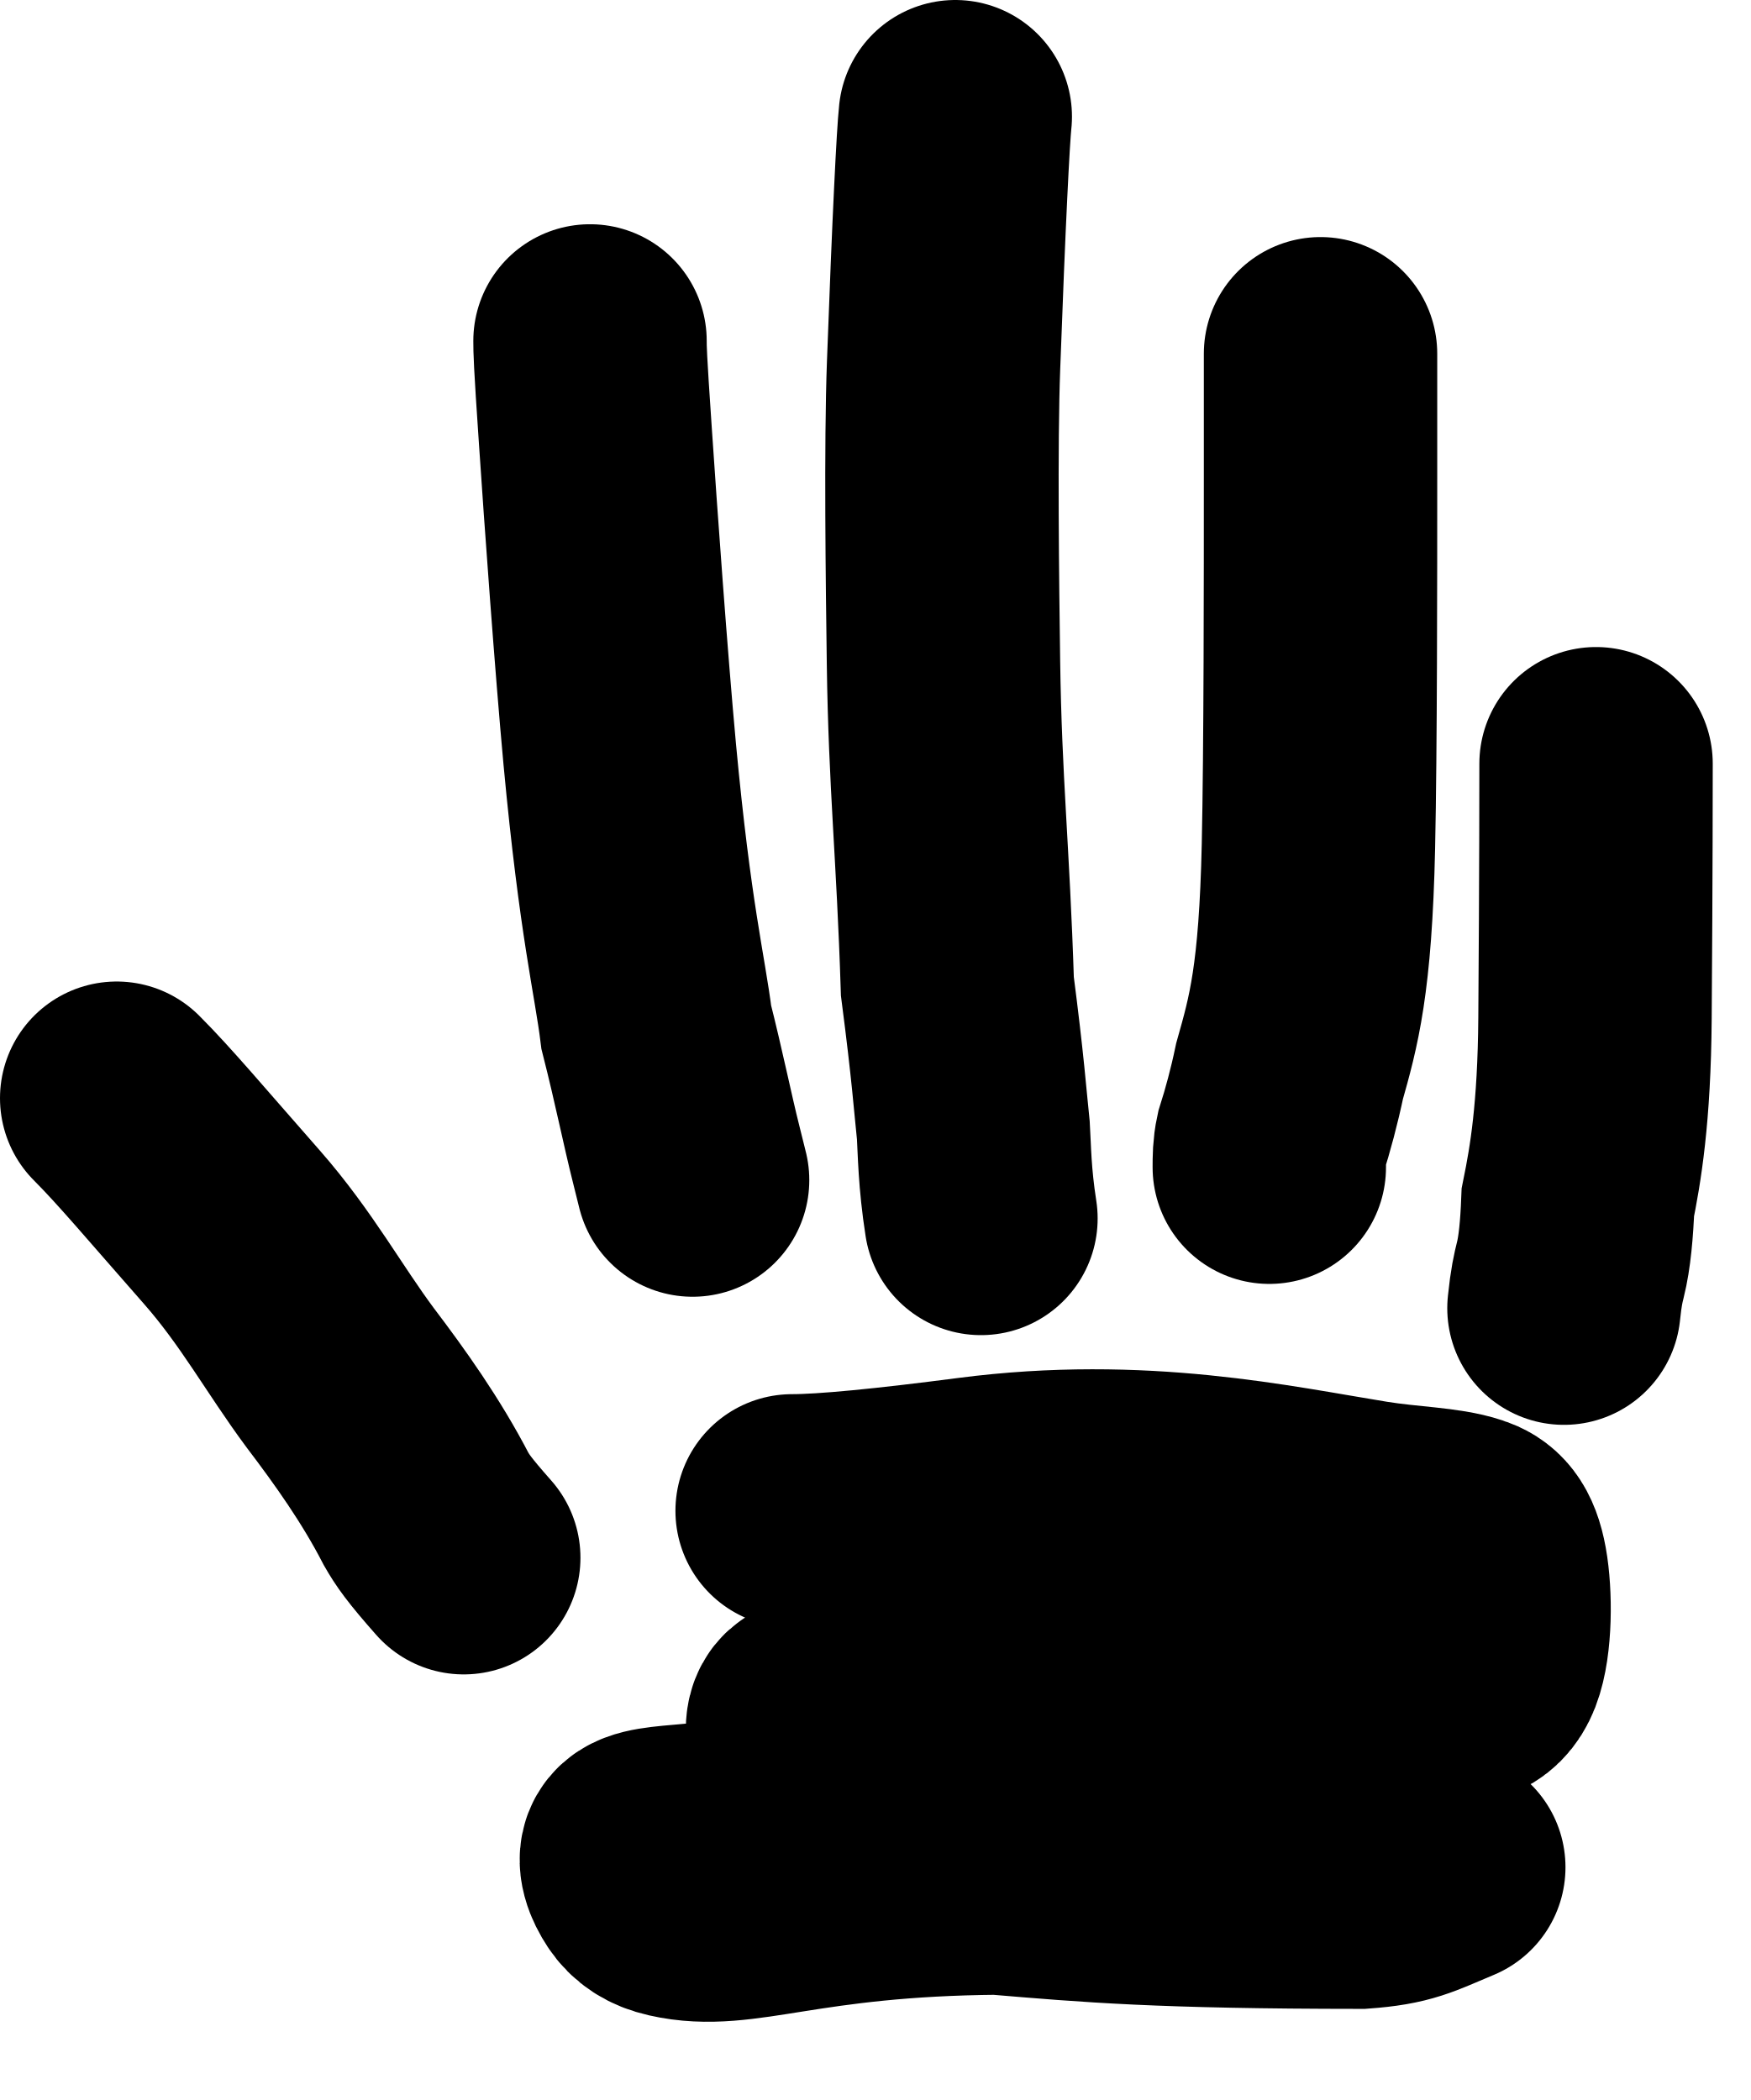
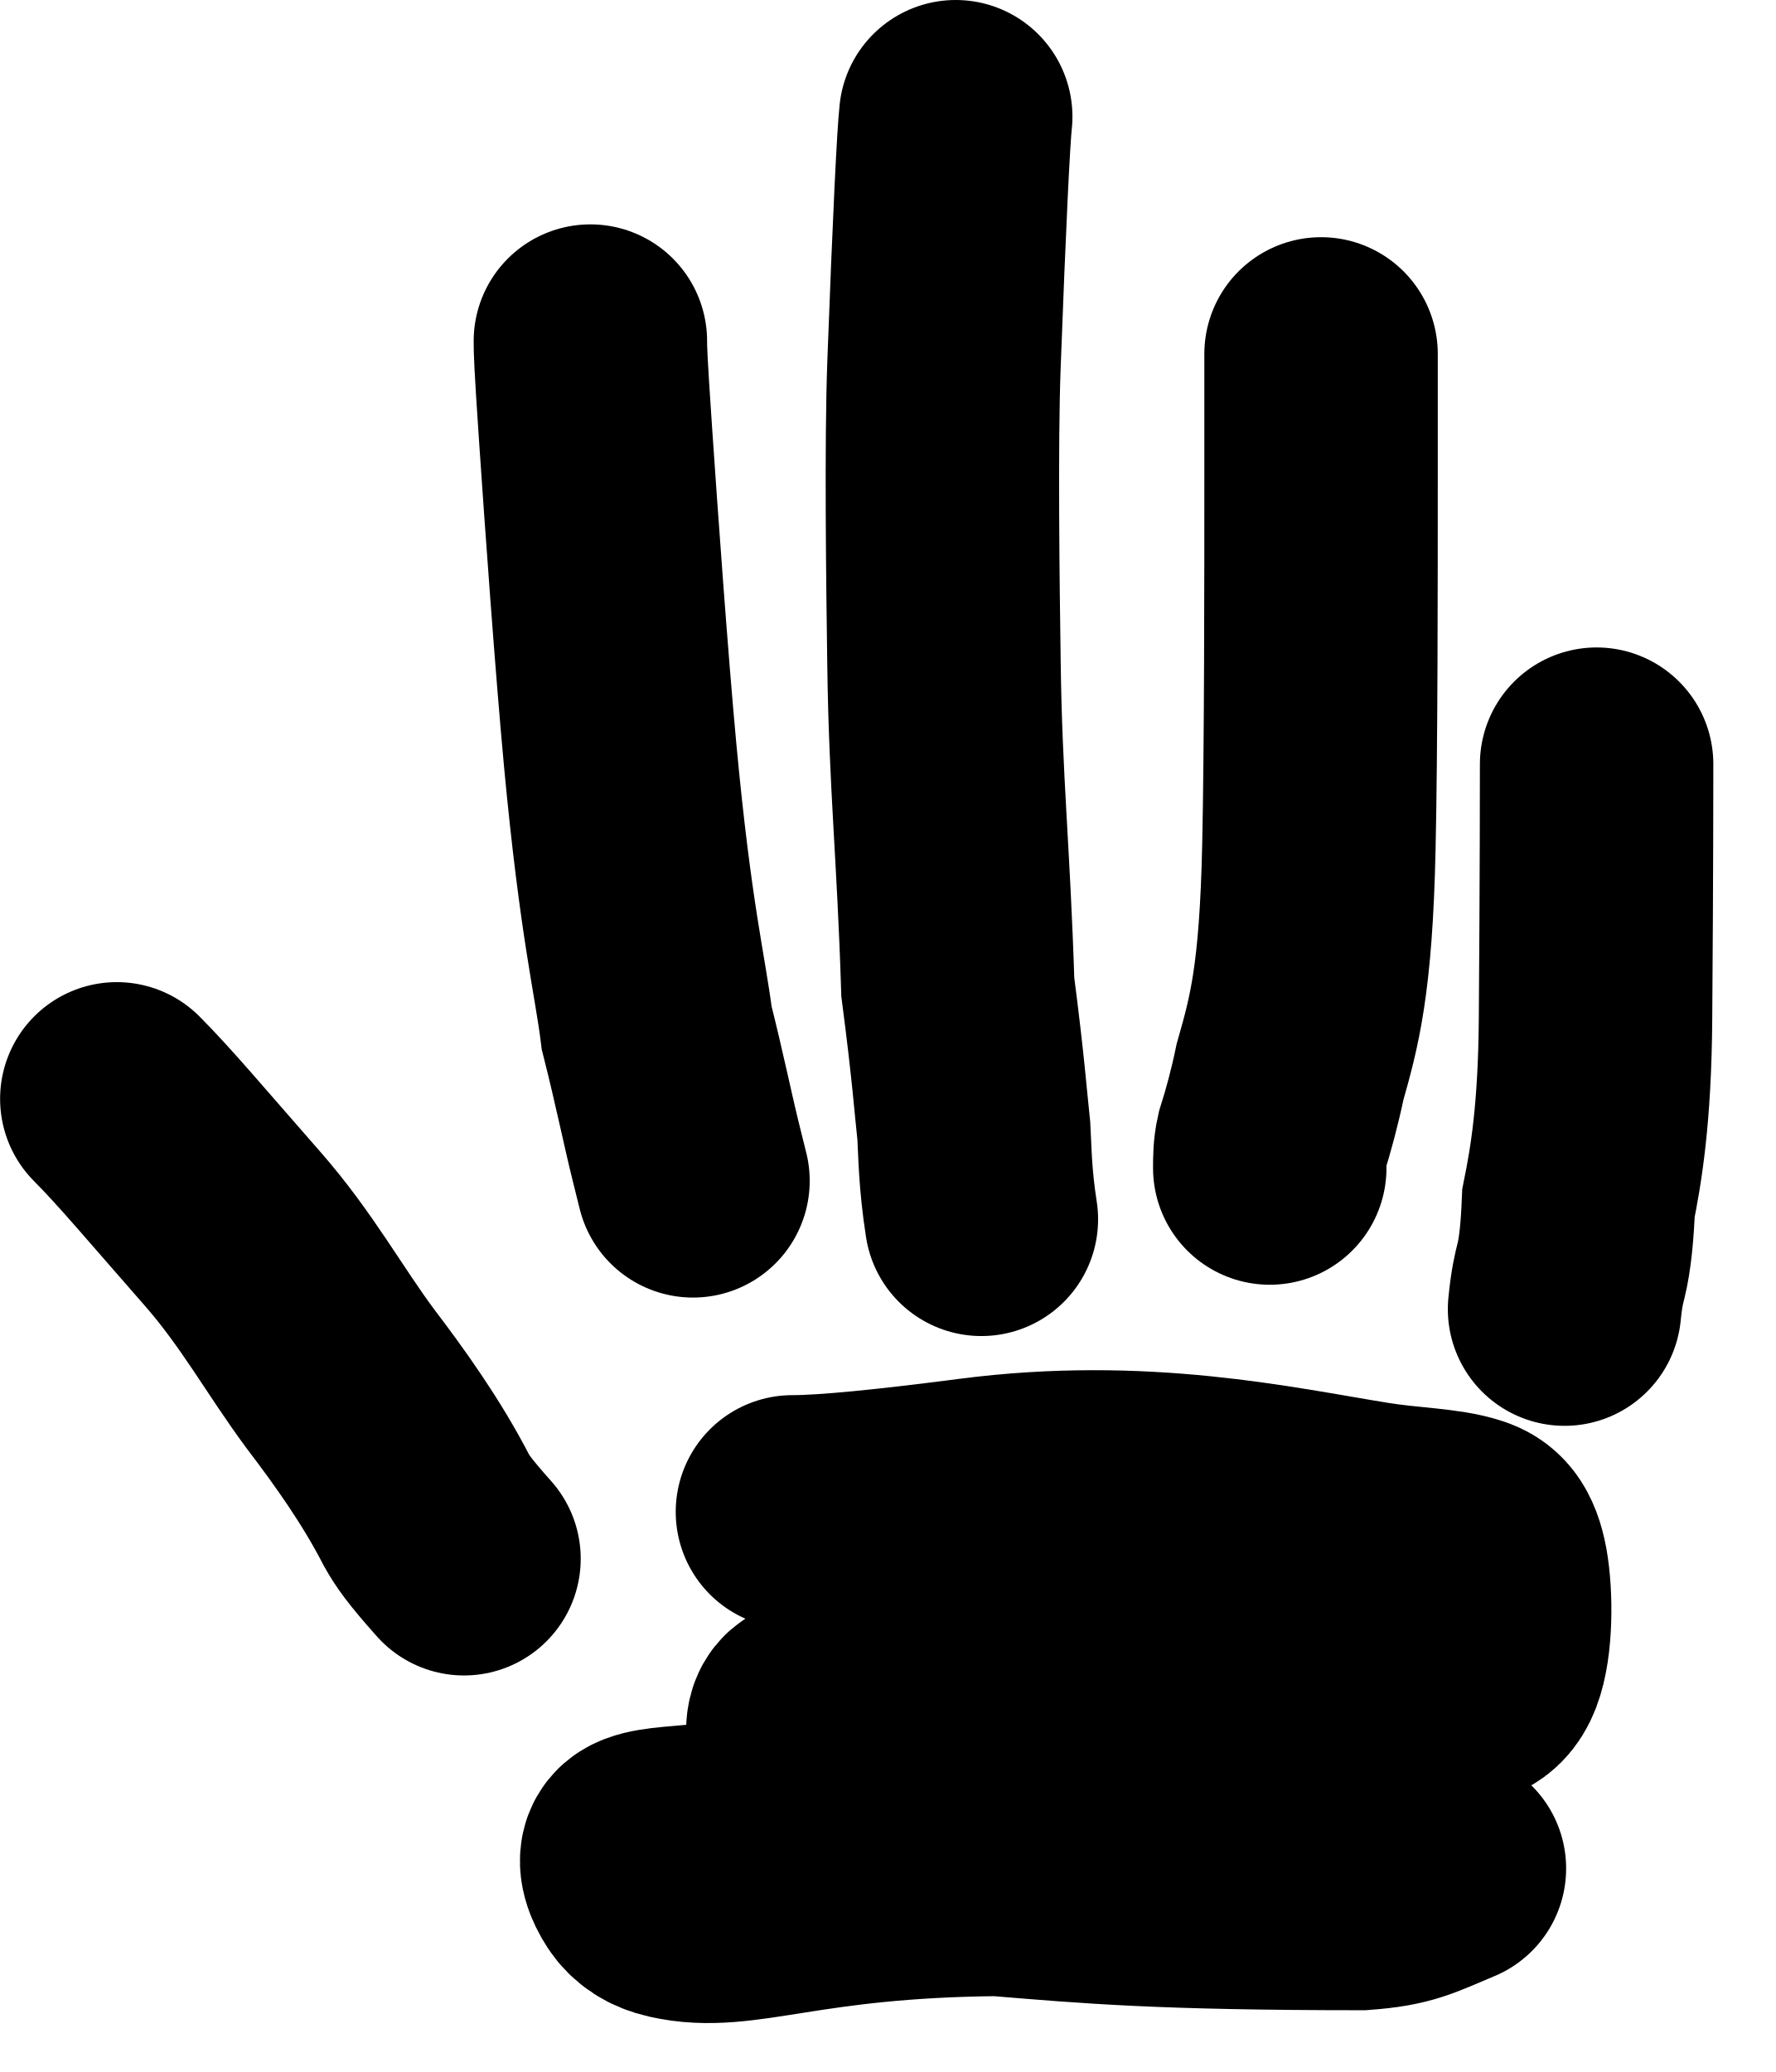
- <svg xmlns="http://www.w3.org/2000/svg" width="15" height="18" viewBox="0 0 15 18" fill="none">
-   <path d="M1 9.413C1.24 9.653 1.508 9.974 1.99 10.522C2.371 10.957 2.606 11.393 2.915 11.809C3.17 12.145 3.437 12.519 3.652 12.935C3.706 13.029 3.759 13.109 3.974 13.352" stroke="black" stroke-width="2" stroke-linecap="round" />
-   <path d="M6.788 12.95C7.081 12.95 7.616 12.897 8.338 12.803C9.776 12.616 10.906 12.87 11.73 13.003C12.06 13.056 12.361 13.057 12.561 13.124C12.659 13.156 12.735 13.217 12.776 13.443C12.817 13.669 12.817 14.067 12.738 14.272C12.658 14.477 12.499 14.477 12.351 14.451C11.811 14.354 10.285 14.236 9.282 14.316C8.82 14.353 8.344 14.503 7.782 14.571C7.539 14.6 7.245 14.638 6.964 14.691C6.857 14.711 6.868 14.85 6.895 14.945C6.921 15.039 6.975 15.119 7.002 15.239C7.029 15.36 7.029 15.519 6.804 15.601C6.163 15.834 5.583 15.736 5.476 15.87C5.422 15.936 5.474 16.056 5.528 16.137C5.581 16.218 5.661 16.272 5.782 16.299C6.344 16.427 6.839 16.112 8.55 16.098C9.359 16.166 9.947 16.218 11.658 16.219C12.012 16.193 12.092 16.14 12.415 16.005" stroke="black" stroke-width="2" stroke-linecap="round" />
-   <path d="M5.056 2.922C5.056 2.994 5.056 3.067 5.102 3.738C5.147 4.41 5.238 5.678 5.311 6.468C5.444 7.887 5.568 8.355 5.624 8.805C5.733 9.235 5.806 9.601 5.88 9.894C5.898 9.968 5.916 10.04 5.935 10.115" stroke="black" stroke-width="2" stroke-linecap="round" />
-   <path d="M8.186 1C8.168 1.164 8.131 1.892 8.086 3.125C8.06 3.806 8.076 5.02 8.085 5.682C8.099 6.709 8.167 7.295 8.204 8.454C8.296 9.162 8.314 9.437 8.341 9.692C8.351 9.856 8.351 10.092 8.406 10.444" stroke="black" stroke-width="2" stroke-linecap="round" />
-   <path d="M11.316 3.032C11.316 3.159 11.316 3.285 11.316 4.103C11.316 4.92 11.316 6.424 11.298 7.253C11.273 8.397 11.17 8.759 11.051 9.18C11.005 9.399 10.95 9.602 10.895 9.775C10.877 9.858 10.877 9.93 10.877 10.005" stroke="black" stroke-width="2" stroke-linecap="round" />
-   <path d="M13.677 6.546C13.677 6.655 13.677 7.49 13.668 8.725C13.662 9.547 13.586 9.985 13.521 10.306C13.512 10.533 13.494 10.736 13.457 10.883C13.439 10.956 13.421 11.029 13.402 11.213" stroke="black" stroke-width="2" stroke-linecap="round" />
+ <svg xmlns="http://www.w3.org/2000/svg" width="18" height="21" viewBox="0 0 18 21" fill="none">
+   <path d="M1.184 11.137C1.468 11.422 1.785 11.801 2.354 12.45C2.806 12.965 3.084 13.481 3.449 13.973C3.751 14.37 4.068 14.813 4.322 15.305C4.385 15.417 4.448 15.511 4.703 15.798" stroke="black" stroke-width="2.366" stroke-linecap="round" />
+   <path d="M8.032 15.323C8.38 15.323 9.012 15.26 9.867 15.149C11.568 14.927 12.904 15.228 13.88 15.386C14.27 15.449 14.626 15.449 14.863 15.528C14.978 15.566 15.069 15.639 15.118 15.906C15.166 16.174 15.166 16.645 15.072 16.887C14.978 17.13 14.79 17.13 14.614 17.099C13.976 16.984 12.17 16.845 10.983 16.939C10.437 16.983 9.874 17.16 9.208 17.241C8.921 17.275 8.574 17.32 8.241 17.383C8.113 17.407 8.127 17.571 8.159 17.683C8.19 17.795 8.253 17.889 8.285 18.032C8.318 18.174 8.318 18.363 8.051 18.46C7.293 18.735 6.607 18.619 6.48 18.777C6.416 18.856 6.478 18.998 6.541 19.094C6.605 19.19 6.699 19.253 6.841 19.285C7.507 19.436 8.093 19.065 10.117 19.048C11.074 19.127 11.771 19.19 13.795 19.191C14.214 19.16 14.308 19.097 14.691 18.937" stroke="black" stroke-width="2.366" stroke-linecap="round" />
+   <path d="M5.984 3.457C5.984 3.543 5.984 3.629 6.038 4.423C6.092 5.218 6.199 6.719 6.286 7.653C6.443 9.332 6.59 9.885 6.656 10.418C6.785 10.927 6.872 11.36 6.959 11.707C6.98 11.794 7.002 11.88 7.024 11.968" stroke="black" stroke-width="2.366" stroke-linecap="round" />
+   <path d="M9.687 1.183C9.665 1.377 9.622 2.238 9.568 3.697C9.538 4.503 9.557 5.94 9.568 6.723C9.584 7.939 9.665 8.631 9.708 10.003C9.817 10.841 9.838 11.166 9.871 11.468C9.882 11.662 9.882 11.941 9.947 12.358" stroke="black" stroke-width="2.366" stroke-linecap="round" />
+   <path d="M13.39 3.587C13.39 3.737 13.39 3.887 13.39 4.854C13.39 5.822 13.39 7.601 13.368 8.582C13.339 9.936 13.217 10.364 13.076 10.862C13.022 11.121 12.957 11.361 12.892 11.566C12.87 11.664 12.87 11.75 12.87 11.838" stroke="black" stroke-width="2.366" stroke-linecap="round" />
+   <path d="M16.183 7.745C16.183 7.874 16.183 8.862 16.172 10.323C16.165 11.297 16.075 11.815 15.999 12.194C15.988 12.463 15.967 12.704 15.924 12.877C15.902 12.964 15.88 13.049 15.858 13.268" stroke="black" stroke-width="2.366" stroke-linecap="round" />
</svg>
